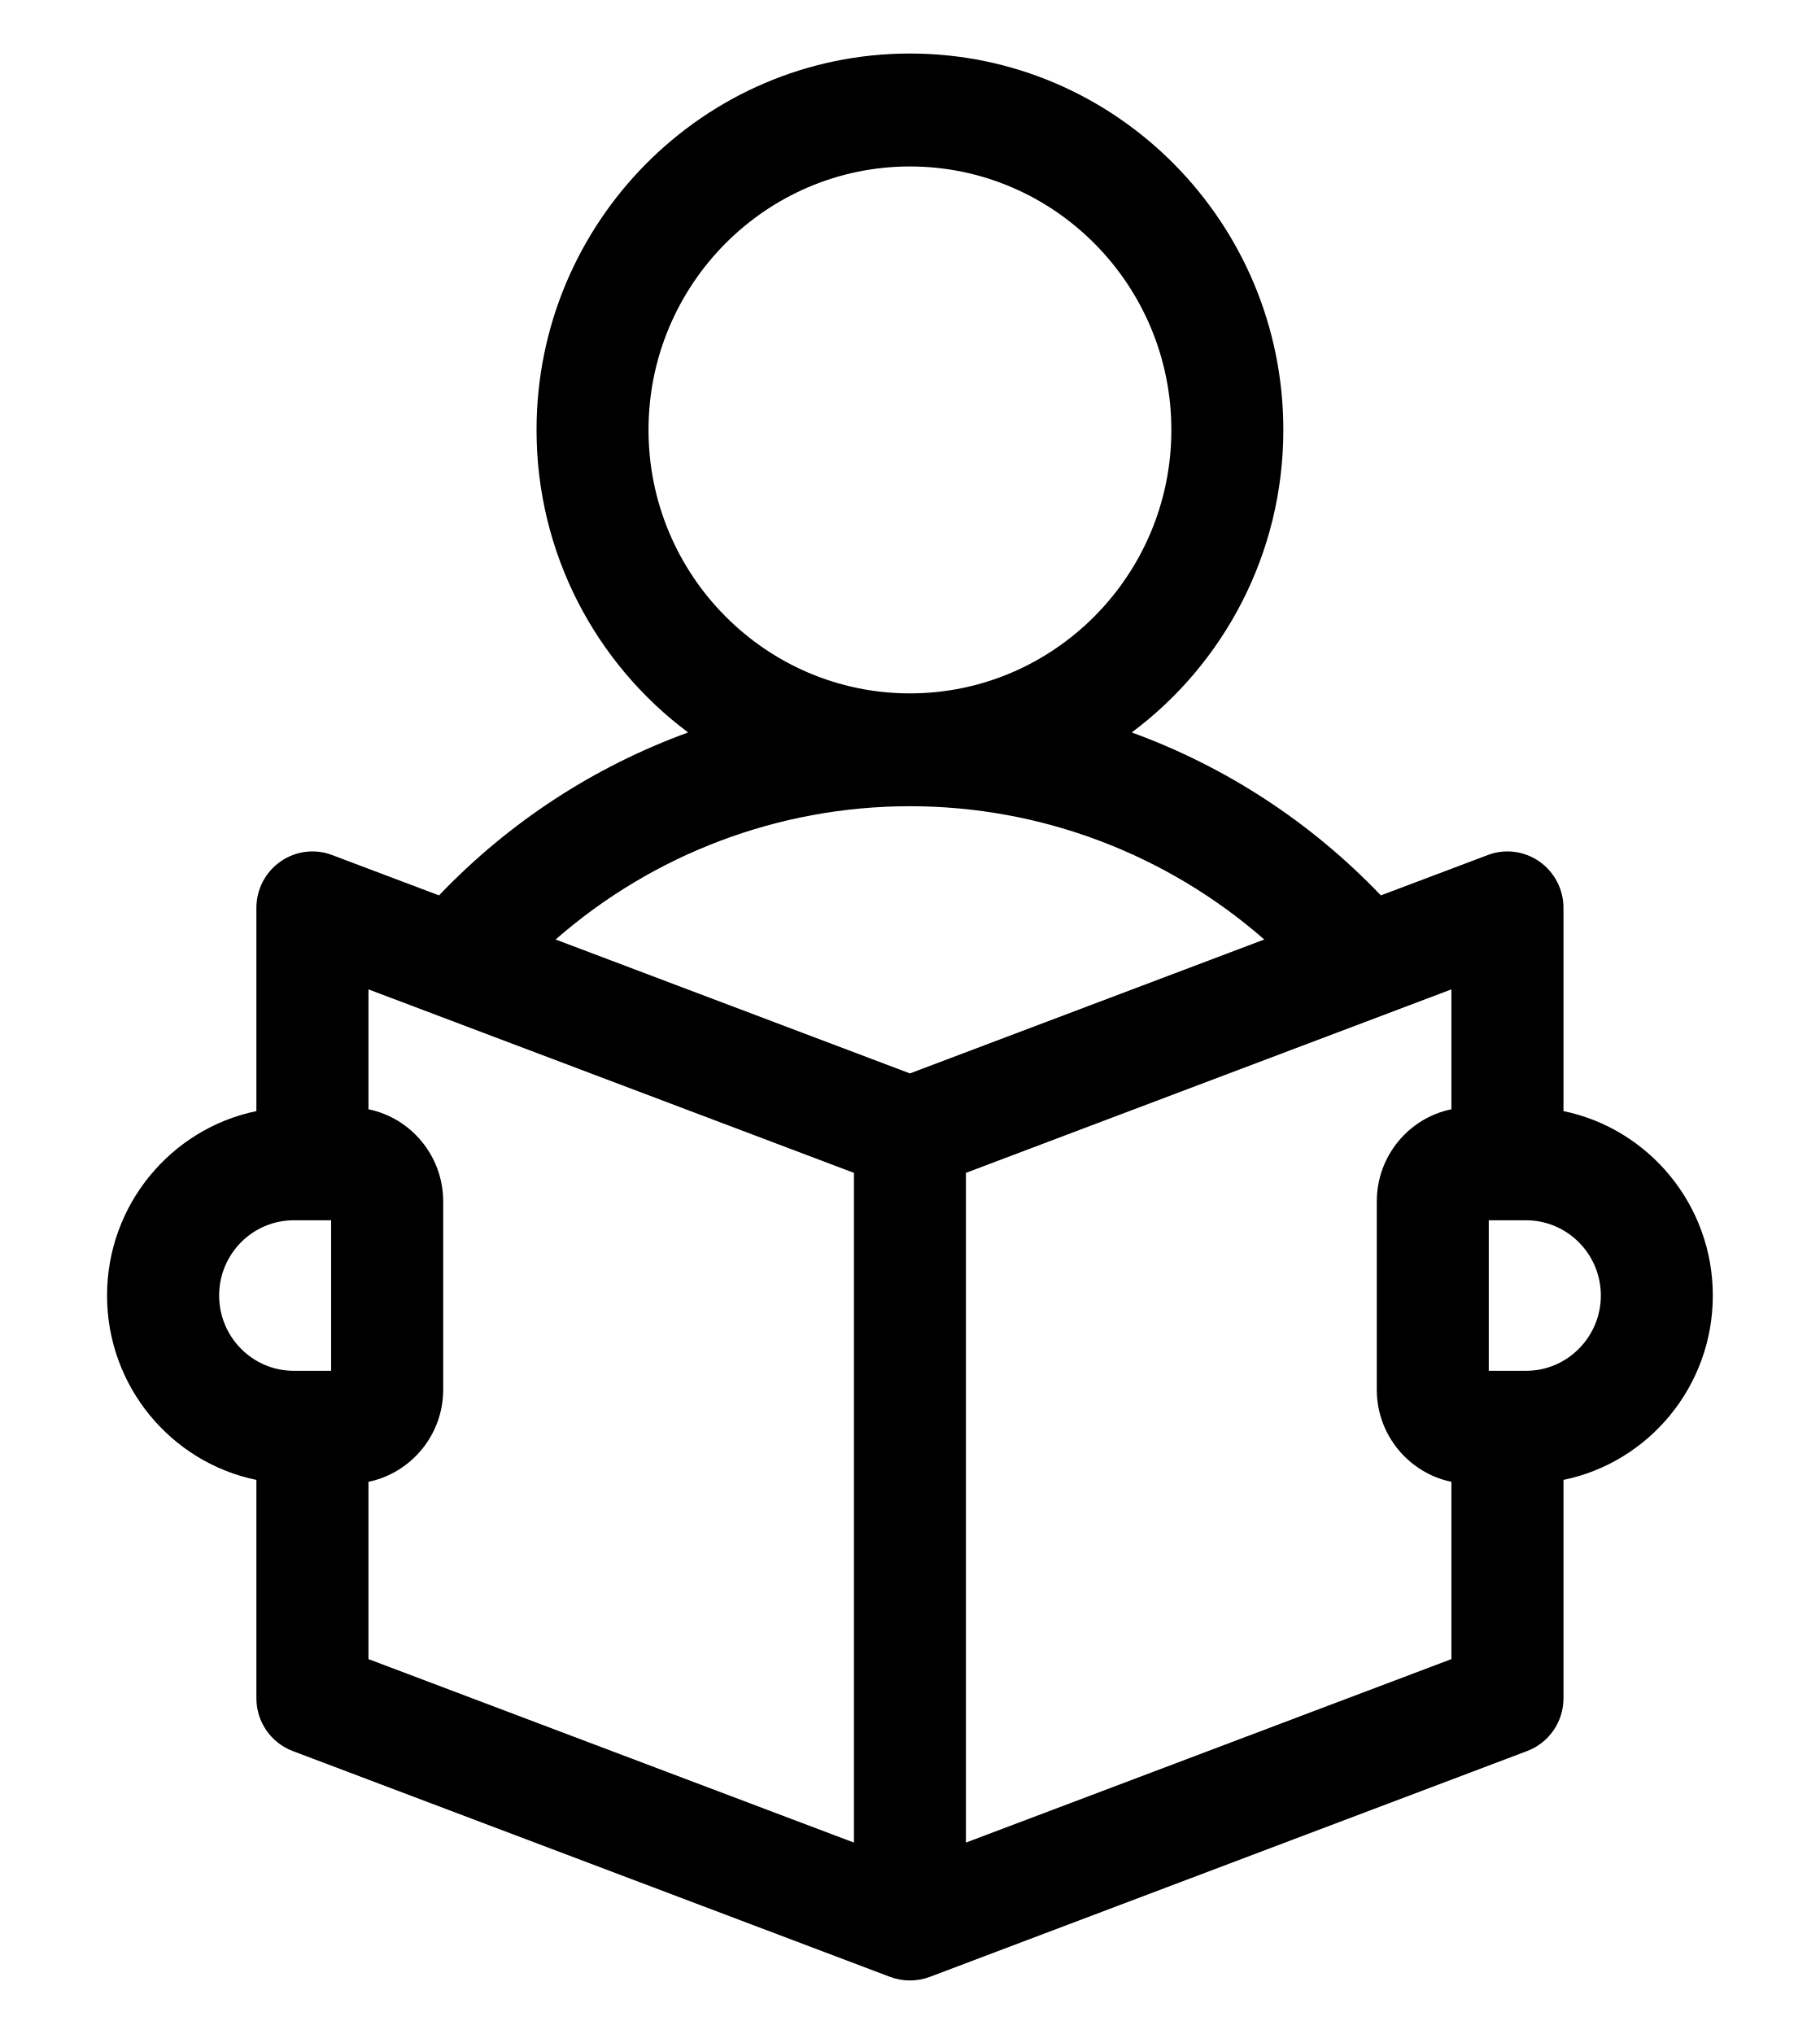
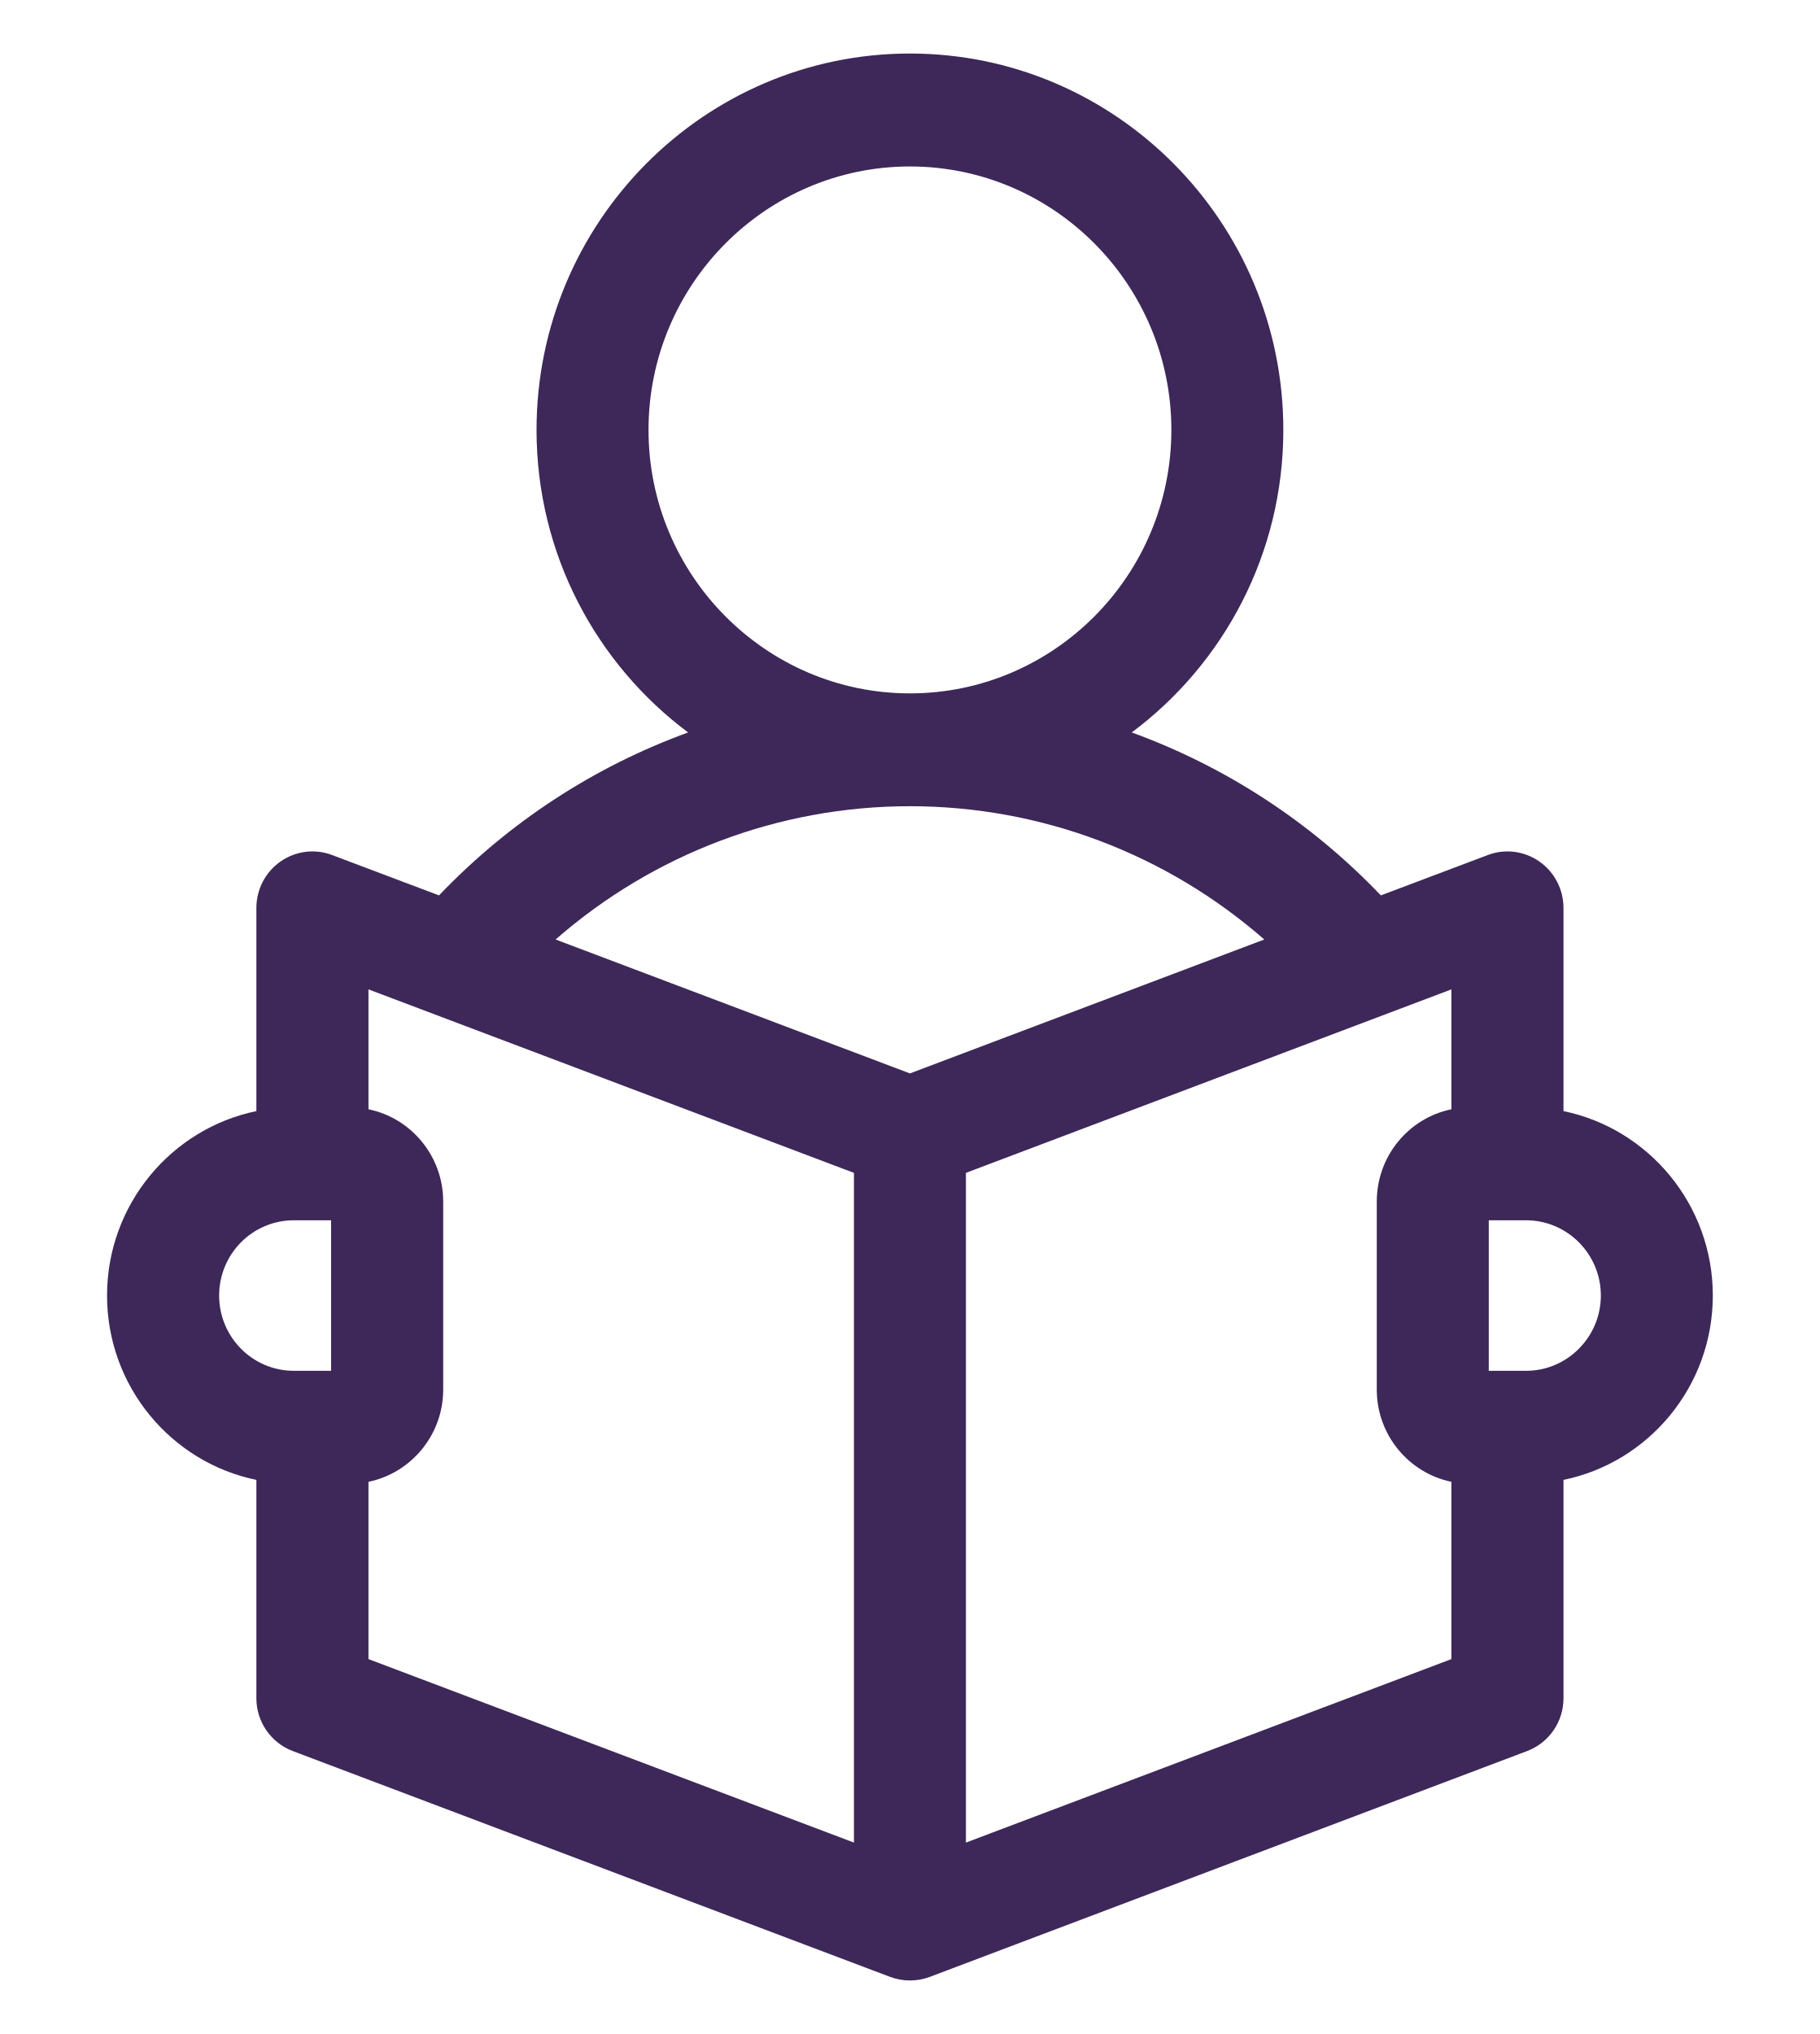
<svg xmlns="http://www.w3.org/2000/svg" width="17" height="19" viewBox="0 0 17 19">
-   <path d="M16 12.102C16 11.253 15.4 10.543 14.605 10.379V8.481C14.605 8.308 14.521 8.146 14.379 8.047C14.238 7.949 14.058 7.926 13.898 7.987L12.899 8.364C12.243 7.677 11.446 7.16 10.572 6.842C11.431 6.201 11.988 5.173 11.988 4.016C11.988 2.077 10.424 0.5 8.5 0.5C6.576 0.5 5.012 2.077 5.012 4.016C5.012 5.173 5.569 6.201 6.428 6.842C5.554 7.16 4.757 7.677 4.101 8.364L3.102 7.987C2.942 7.926 2.762 7.949 2.621 8.047C2.479 8.146 2.395 8.308 2.395 8.481V10.379C1.6 10.543 1 11.253 1 12.102C1 12.951 1.6 13.661 2.395 13.824V15.864C2.395 16.084 2.531 16.28 2.735 16.357L8.316 18.467C8.434 18.511 8.566 18.511 8.684 18.467L14.265 16.357C14.469 16.28 14.605 16.084 14.605 15.864V13.824C15.4 13.661 16 12.951 16 12.102ZM6.058 4.016C6.058 2.659 7.154 1.555 8.5 1.555C9.846 1.555 10.942 2.659 10.942 4.016C10.942 5.373 9.846 6.477 8.5 6.477C7.154 6.477 6.058 5.373 6.058 4.016ZM8.5 7.531C9.726 7.531 10.897 7.978 11.81 8.776L8.5 10.027L5.19 8.776C6.103 7.978 7.274 7.531 8.5 7.531ZM2.047 12.102C2.047 11.714 2.359 11.399 2.744 11.399H3.093V12.805H2.744C2.359 12.805 2.047 12.489 2.047 12.102ZM3.442 13.842C3.839 13.76 4.14 13.405 4.14 12.981V11.223C4.14 10.798 3.839 10.443 3.442 10.362V9.242L7.977 10.956V17.212L3.442 15.498V13.842ZM9.023 17.212V10.956L13.558 9.242V10.362C13.161 10.443 12.861 10.798 12.861 11.223V12.981C12.861 13.405 13.161 13.76 13.558 13.842V15.498L9.023 17.212ZM14.256 12.805H13.907V11.399H14.256C14.64 11.399 14.954 11.714 14.954 12.102C14.954 12.489 14.64 12.805 14.256 12.805Z" />
+   <path d="M16 12.102C16 11.253 15.4 10.543 14.605 10.379V8.481C14.605 8.308 14.521 8.146 14.379 8.047C14.238 7.949 14.058 7.926 13.898 7.987L12.899 8.364C12.243 7.677 11.446 7.16 10.572 6.842C11.431 6.201 11.988 5.173 11.988 4.016C11.988 2.077 10.424 0.5 8.5 0.5C6.576 0.5 5.012 2.077 5.012 4.016C5.012 5.173 5.569 6.201 6.428 6.842C5.554 7.16 4.757 7.677 4.101 8.364L3.102 7.987C2.942 7.926 2.762 7.949 2.621 8.047C2.479 8.146 2.395 8.308 2.395 8.481V10.379C1.6 10.543 1 11.253 1 12.102C1 12.951 1.6 13.661 2.395 13.824V15.864C2.395 16.084 2.531 16.28 2.735 16.357L8.316 18.467C8.434 18.511 8.566 18.511 8.684 18.467L14.265 16.357C14.469 16.28 14.605 16.084 14.605 15.864V13.824C15.4 13.661 16 12.951 16 12.102ZM6.058 4.016C6.058 2.659 7.154 1.555 8.5 1.555C9.846 1.555 10.942 2.659 10.942 4.016C10.942 5.373 9.846 6.477 8.5 6.477C7.154 6.477 6.058 5.373 6.058 4.016ZM8.5 7.531C9.726 7.531 10.897 7.978 11.81 8.776L8.5 10.027L5.19 8.776C6.103 7.978 7.274 7.531 8.5 7.531ZM2.047 12.102C2.047 11.714 2.359 11.399 2.744 11.399H3.093V12.805H2.744C2.359 12.805 2.047 12.489 2.047 12.102ZM3.442 13.842C3.839 13.76 4.14 13.405 4.14 12.981V11.223C4.14 10.798 3.839 10.443 3.442 10.362V9.242L7.977 10.956V17.212L3.442 15.498V13.842ZM9.023 17.212V10.956L13.558 9.242V10.362C13.161 10.443 12.861 10.798 12.861 11.223V12.981C12.861 13.405 13.161 13.76 13.558 13.842V15.498L9.023 17.212ZM14.256 12.805H13.907V11.399H14.256C14.64 11.399 14.954 11.714 14.954 12.102C14.954 12.489 14.64 12.805 14.256 12.805Z" fill="#3d2859" />
</svg>
